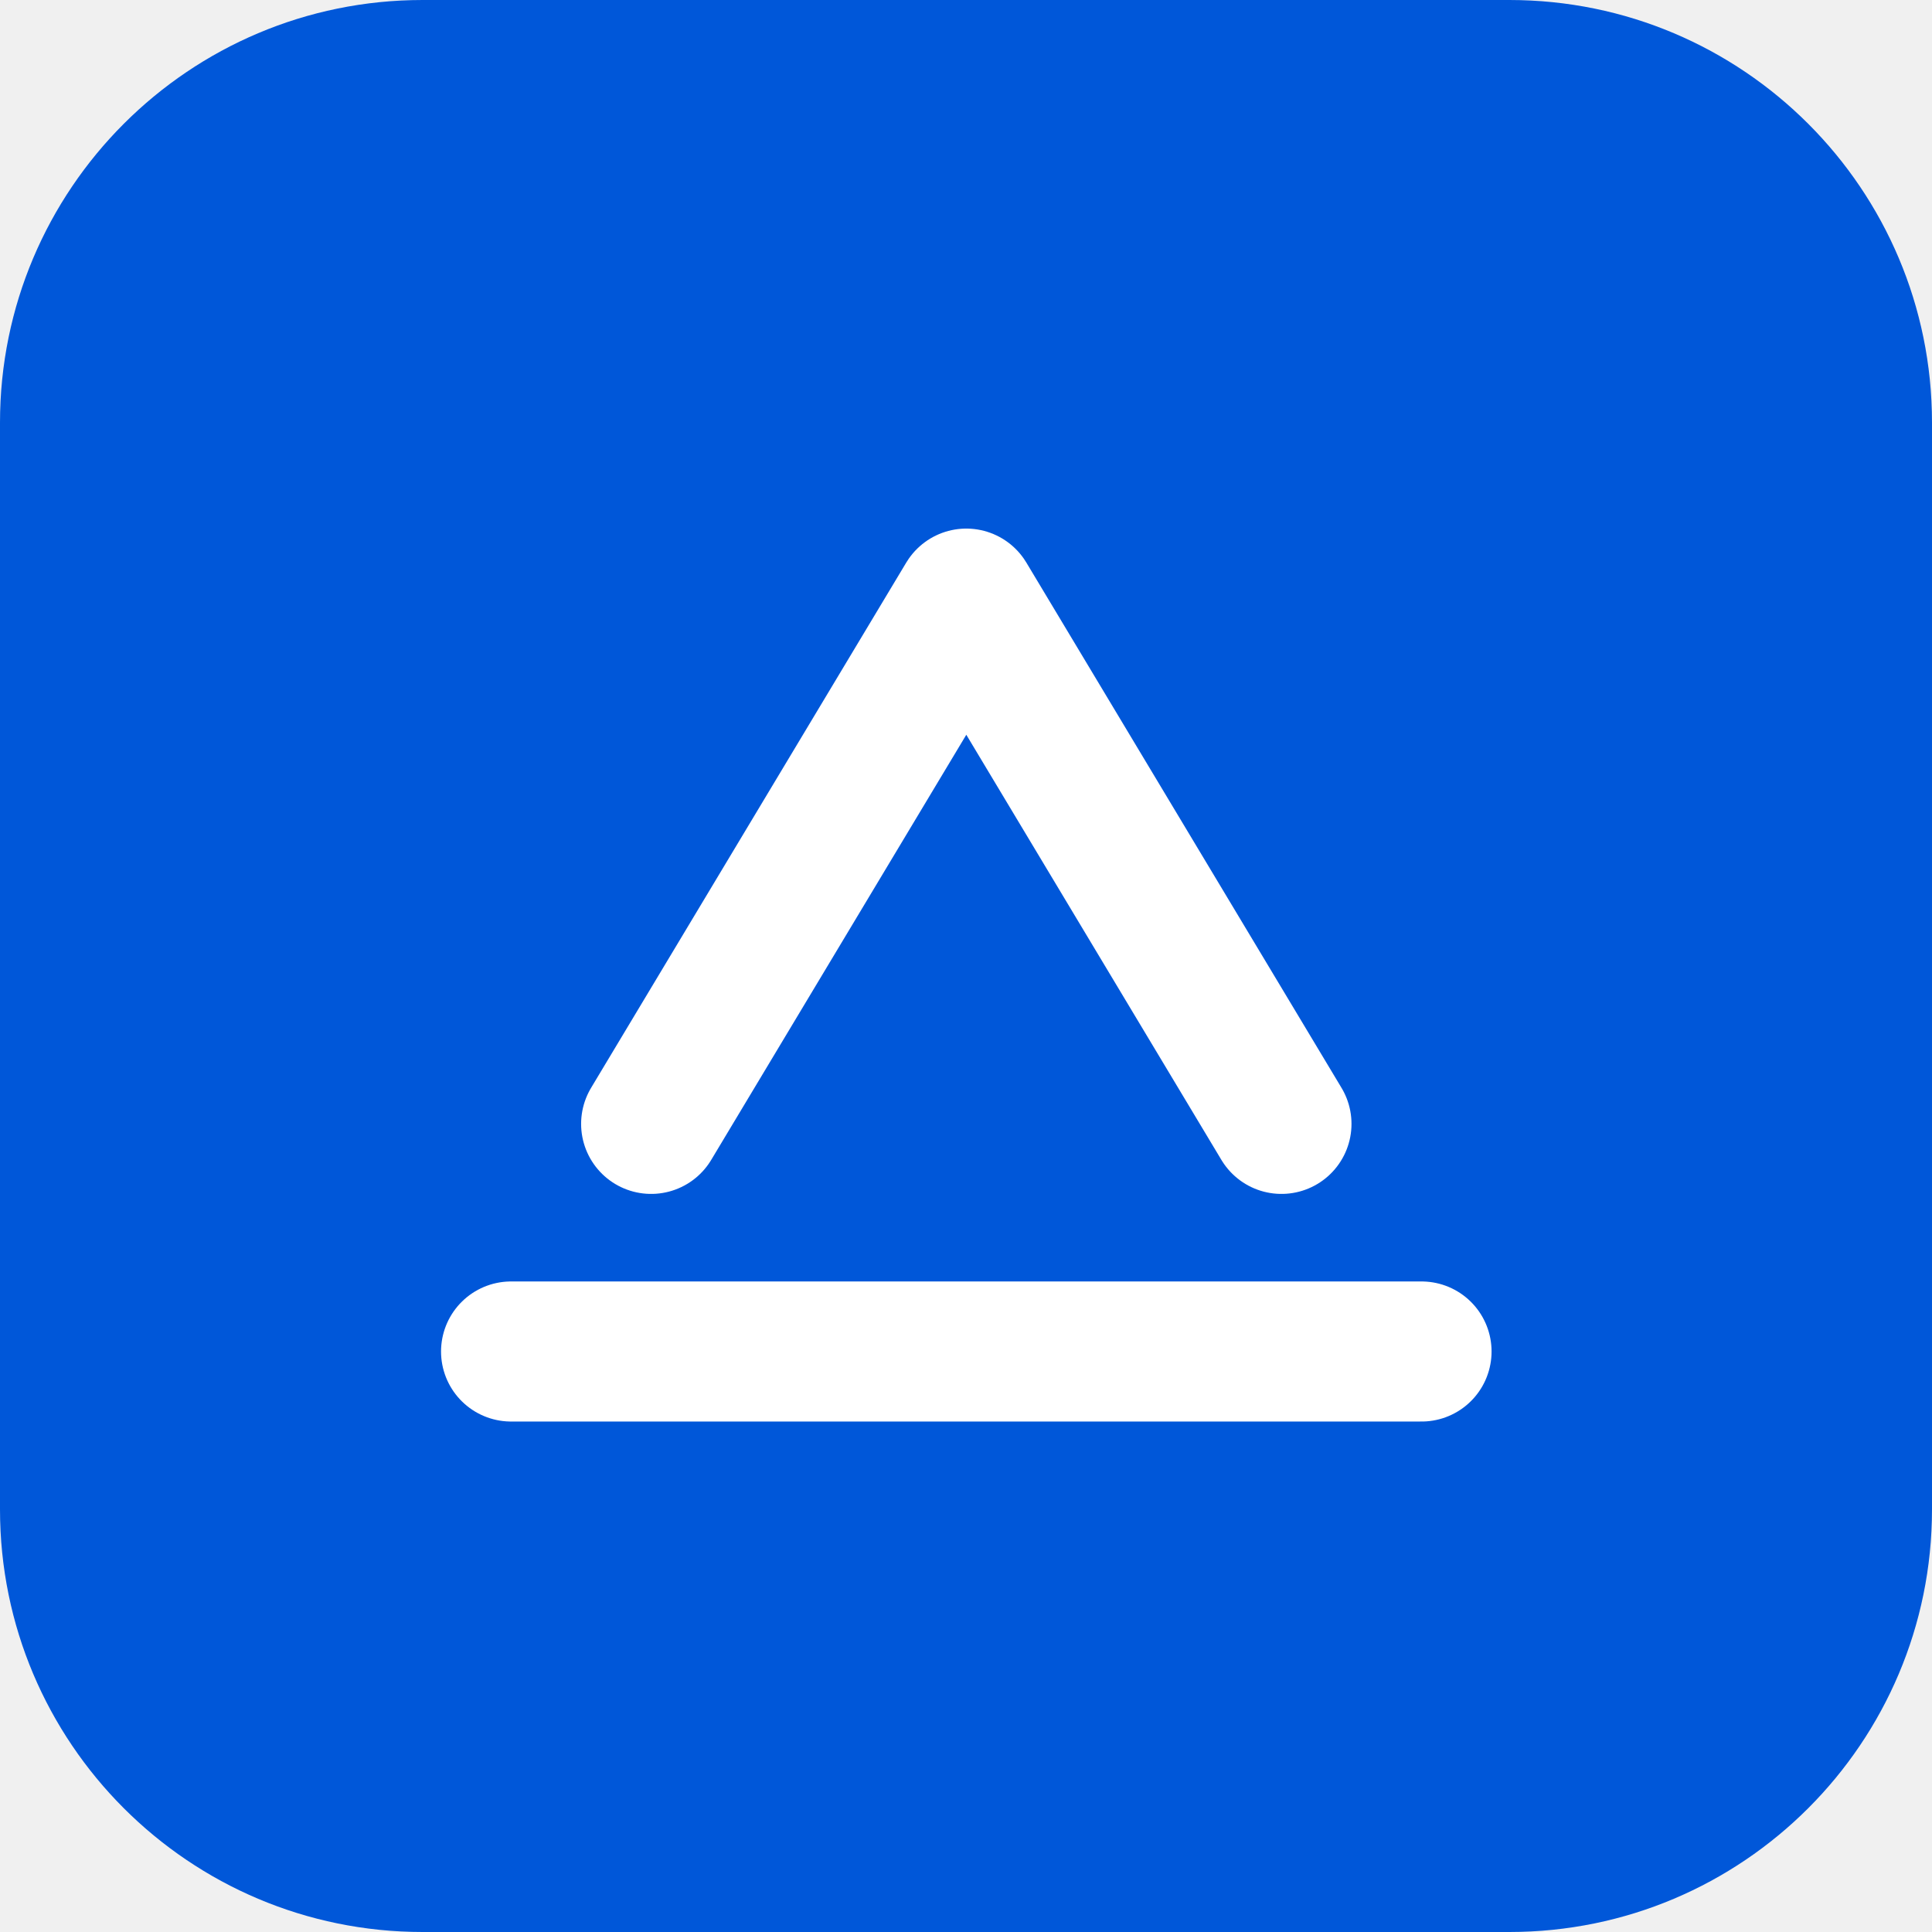
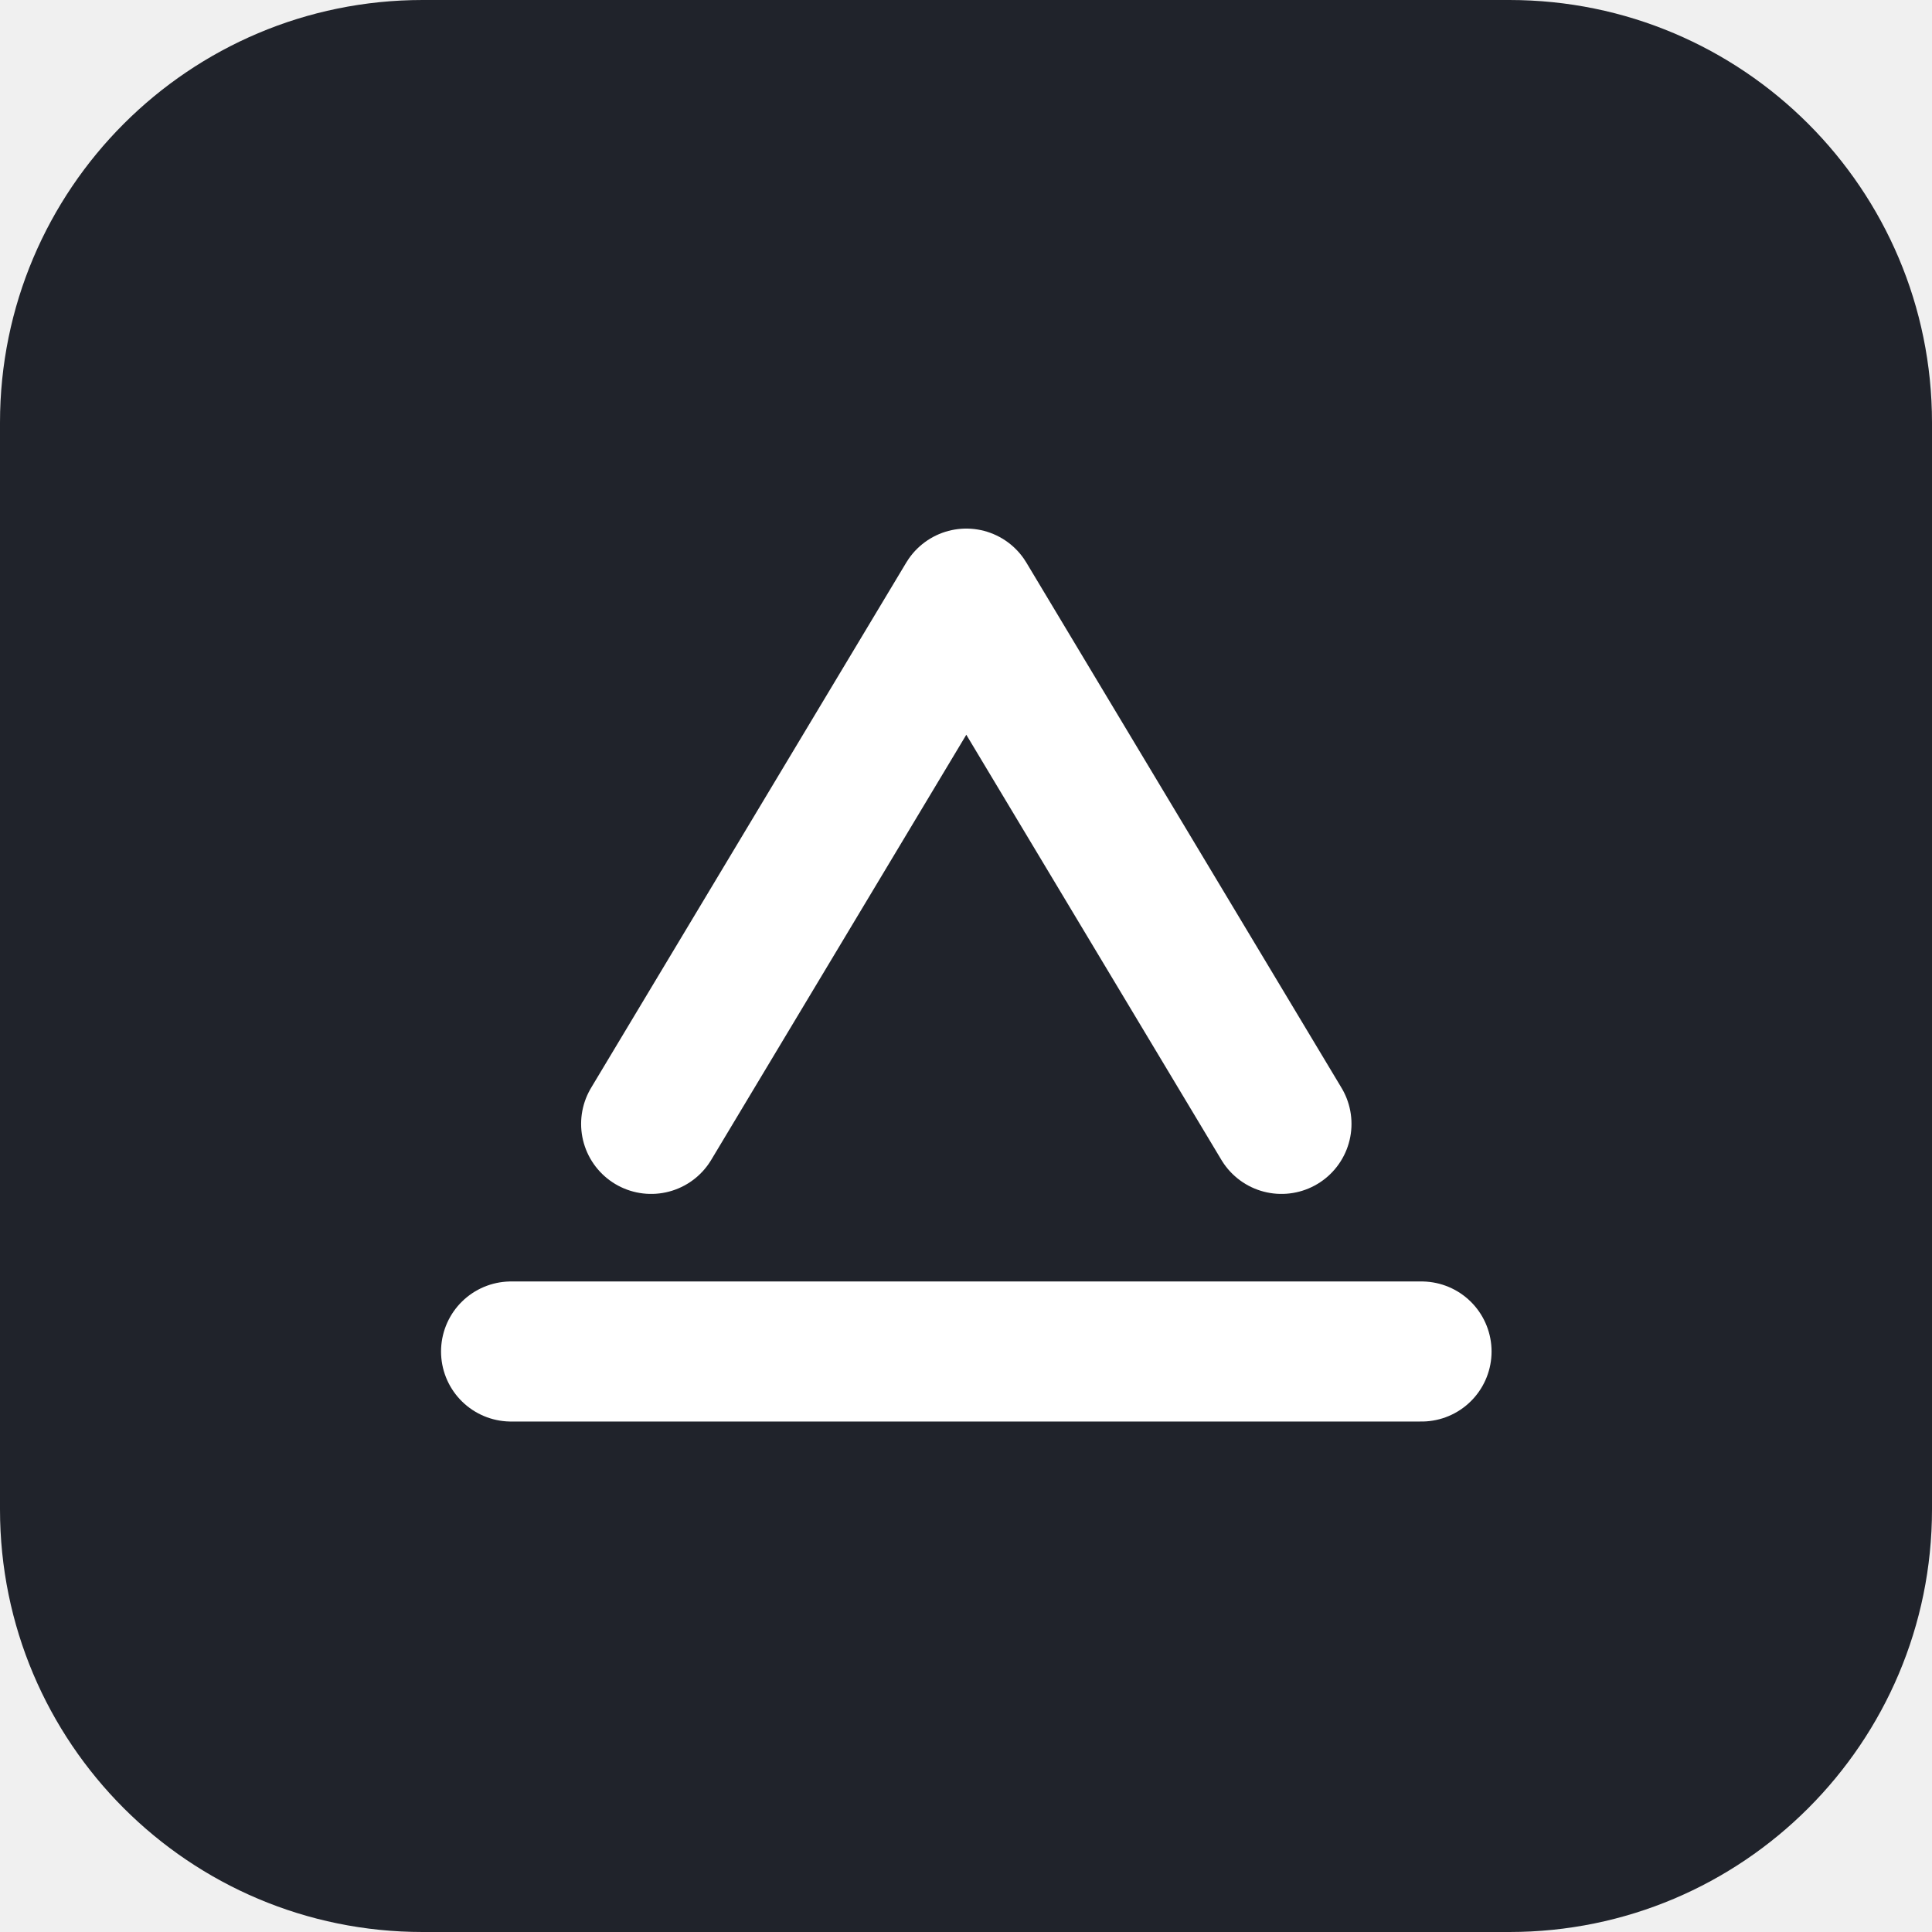
<svg xmlns="http://www.w3.org/2000/svg" viewBox="0 0 128 128">
-   <rect width="128" height="128" rx="28" fill="#0057D9" />
+   <rect width="128" height="128" rx="28" fill="#20232B" />
  <g transform="translate(26.9 26.9) scale(.58)">
    <g fill="none" stroke="#FFFFFF" stroke-width="16" stroke-linecap="round" stroke-linejoin="round">
      <path d="M28 82 64 22l36 60" />
      <path d="M12 108h104" />
    </g>
  </g>
</svg>
